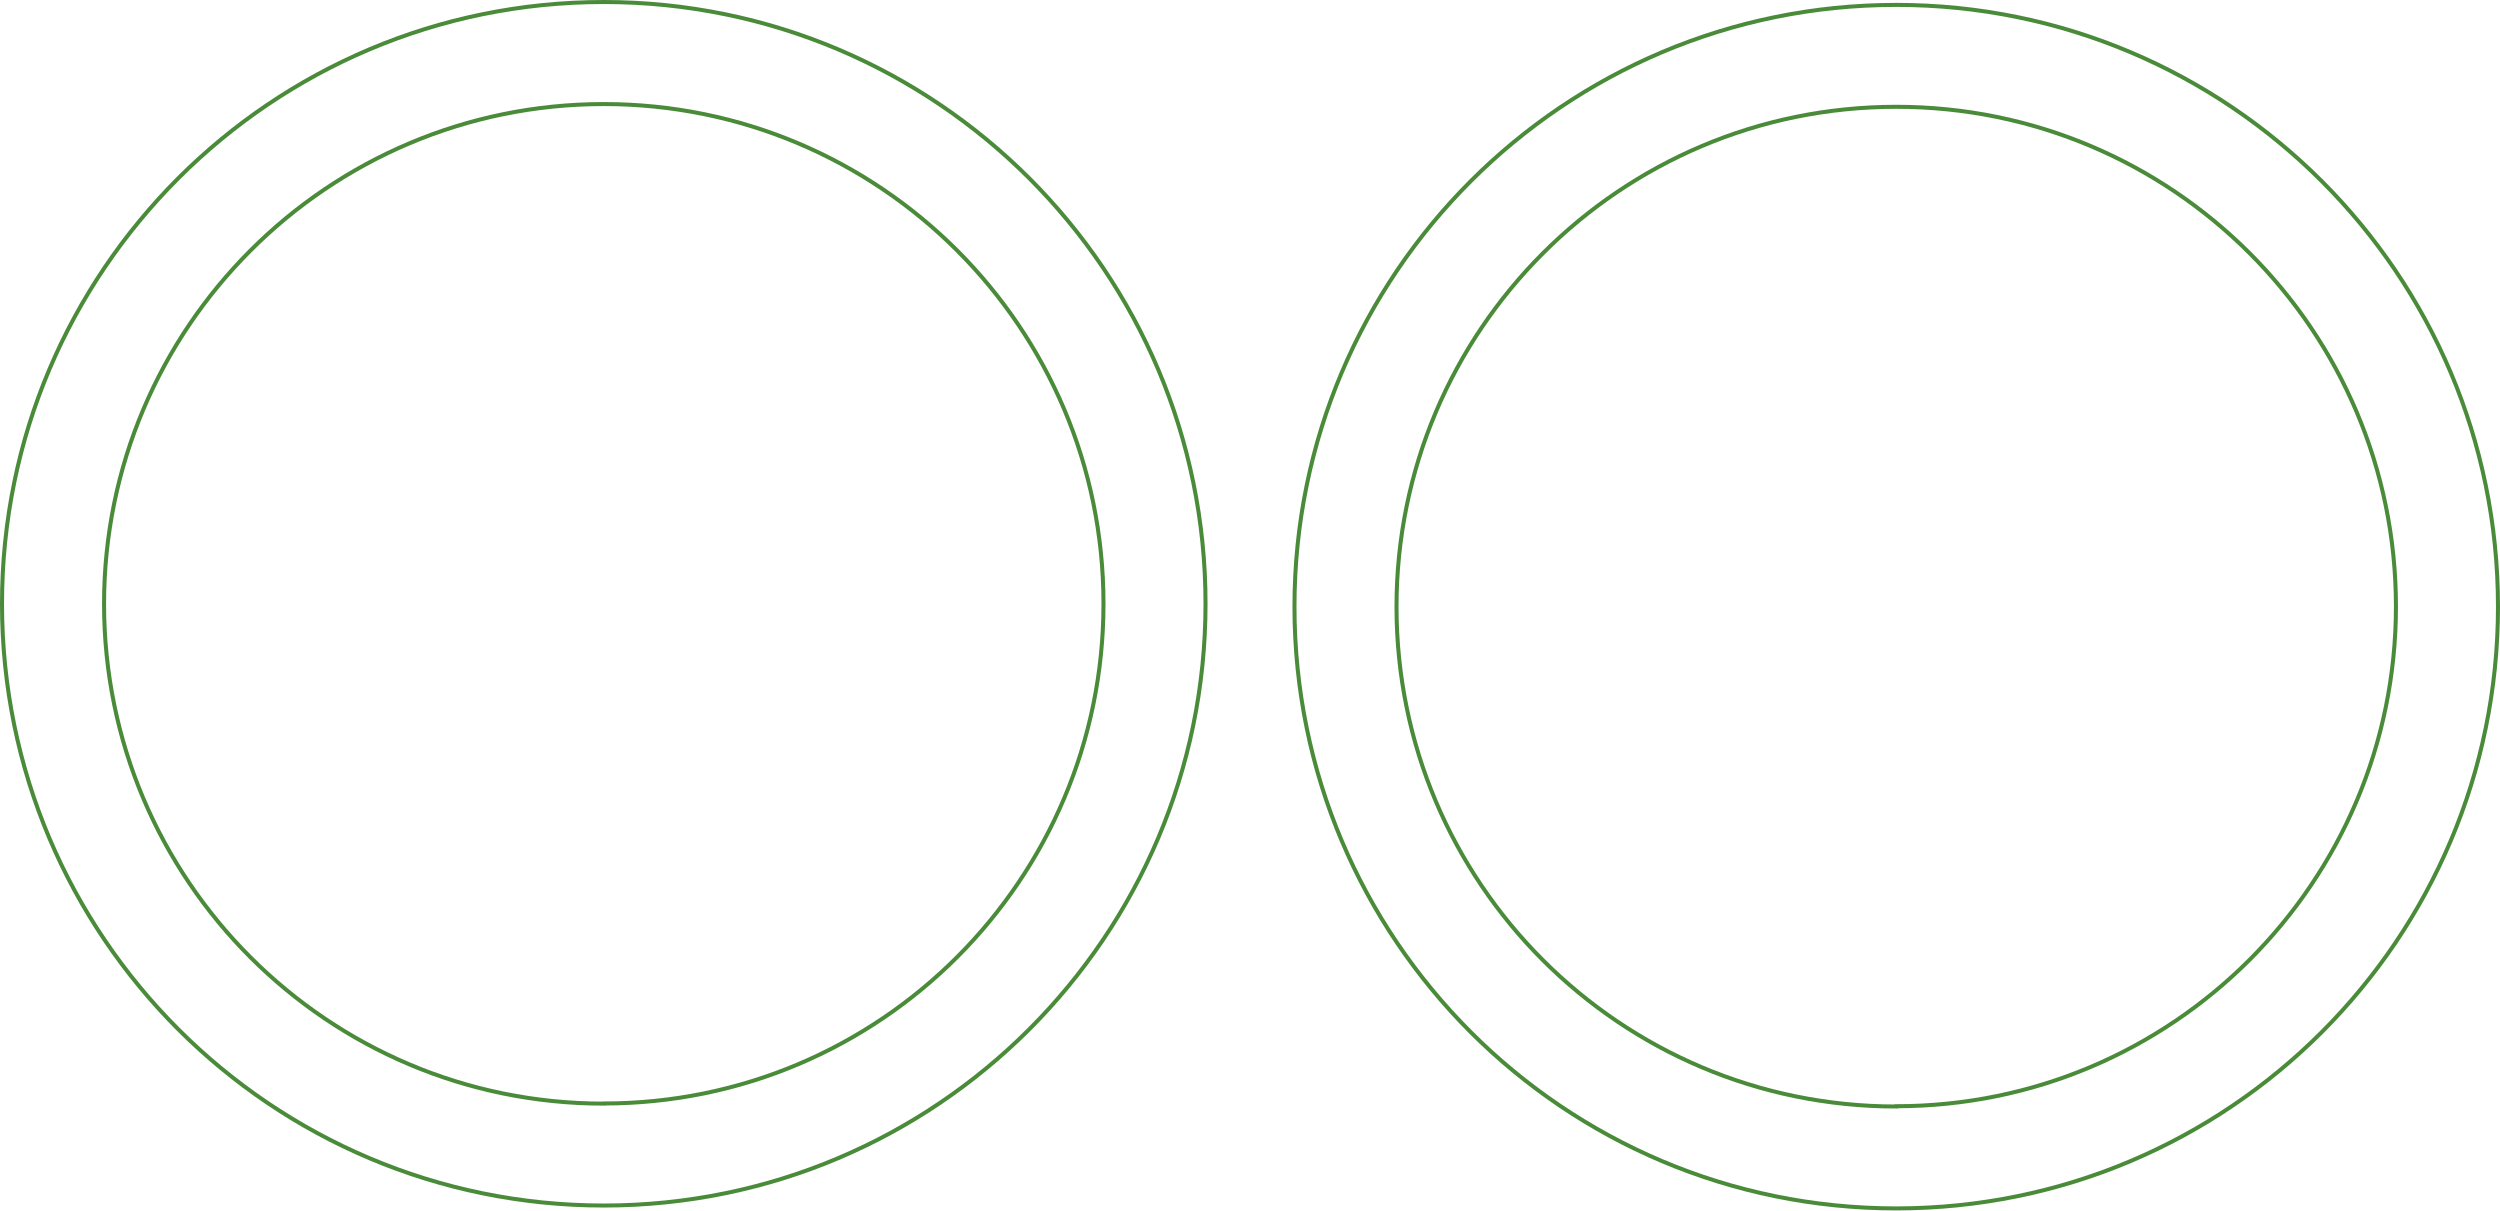
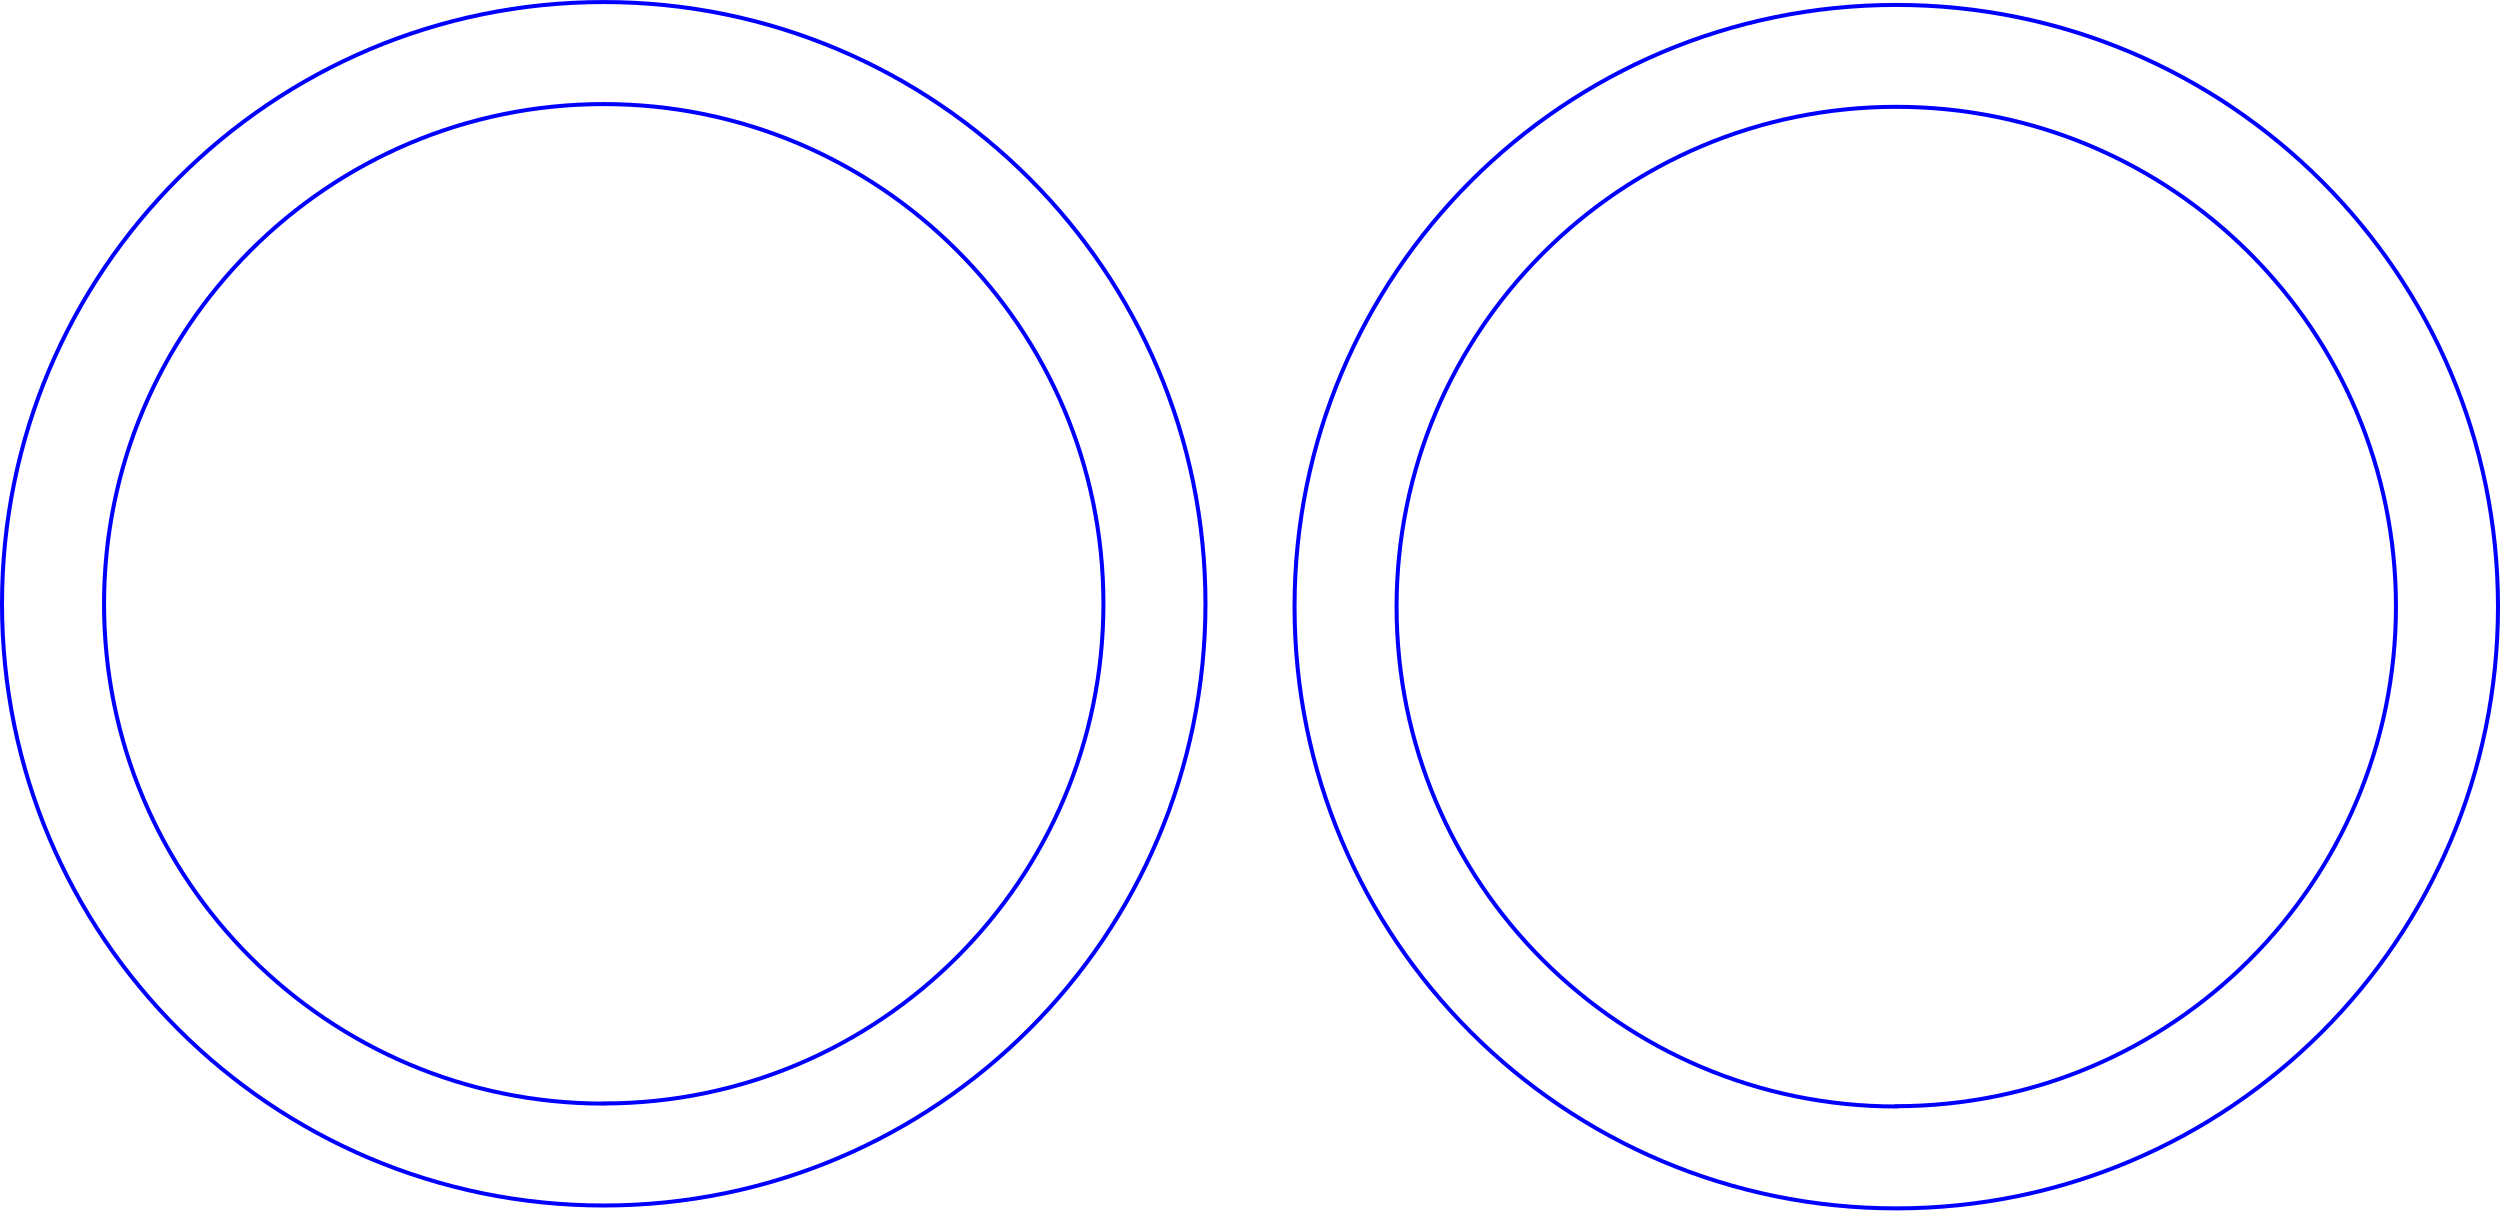
- <svg xmlns="http://www.w3.org/2000/svg" id="Ebene_1" data-name="Ebene 1" width="61.28mm" height="29.67mm" viewBox="0 0 173.7 84.1">
+ <svg xmlns="http://www.w3.org/2000/svg" id="Ebene_1" data-name="Ebene 1" width="61.28mm" height="29.67mm" viewBox="0 0 173.71 84.1">
  <defs>
    <style>
      .cls-1 {
        fill: none;
-         stroke: #4a8b3a;
+         stroke: blue;
        stroke-miterlimit: 10;
        stroke-width: .28px;
      }
    </style>
  </defs>
-   <path id="Ring" class="cls-1" d="M41.95,.14C18.86,.14,.14,18.86,.14,41.95s18.72,41.81,41.81,41.81,41.81-18.72,41.81-41.81S65.04,.14,41.95,.14Zm0,76.54c-19.18,0-34.72-15.55-34.72-34.72S22.78,7.23,41.95,7.23s34.72,15.55,34.72,34.72-15.55,34.72-34.72,34.72Z" />
-   <path id="Ring-2" data-name="Ring" class="cls-1" d="M131.75,.34c-23.09,0-41.81,18.72-41.81,41.81s18.72,41.81,41.81,41.81,41.81-18.72,41.81-41.81S154.84,.34,131.75,.34Zm0,76.54c-19.18,0-34.72-15.55-34.72-34.72S112.57,7.42,131.75,7.42s34.72,15.55,34.72,34.72-15.55,34.72-34.72,34.72Z" />
+   <path id="Ring" class="cls-1" d="M41.95,.14C18.86,.14,.14,18.86,.14,41.95s18.72,41.81,41.81,41.81,41.81-18.72,41.81-41.81S65.04,.14,41.95,.14Zm0,76.54c-19.18,0-34.72-15.55-34.72-34.72S22.78,7.23,41.95,7.23s34.72,15.55,34.72,34.72-15.55,34.72-34.72,34.72h0Z" />
+   <path id="Ring-2" class="cls-1" d="M131.76,.34c-23.09,0-41.81,18.72-41.81,41.81s18.72,41.81,41.81,41.81,41.81-18.72,41.81-41.81S154.85,.34,131.76,.34Zm0,76.54c-19.18,0-34.72-15.55-34.72-34.72S112.57,7.42,131.76,7.42s34.72,15.55,34.72,34.72-15.55,34.72-34.72,34.72v.02Z" />
</svg>
